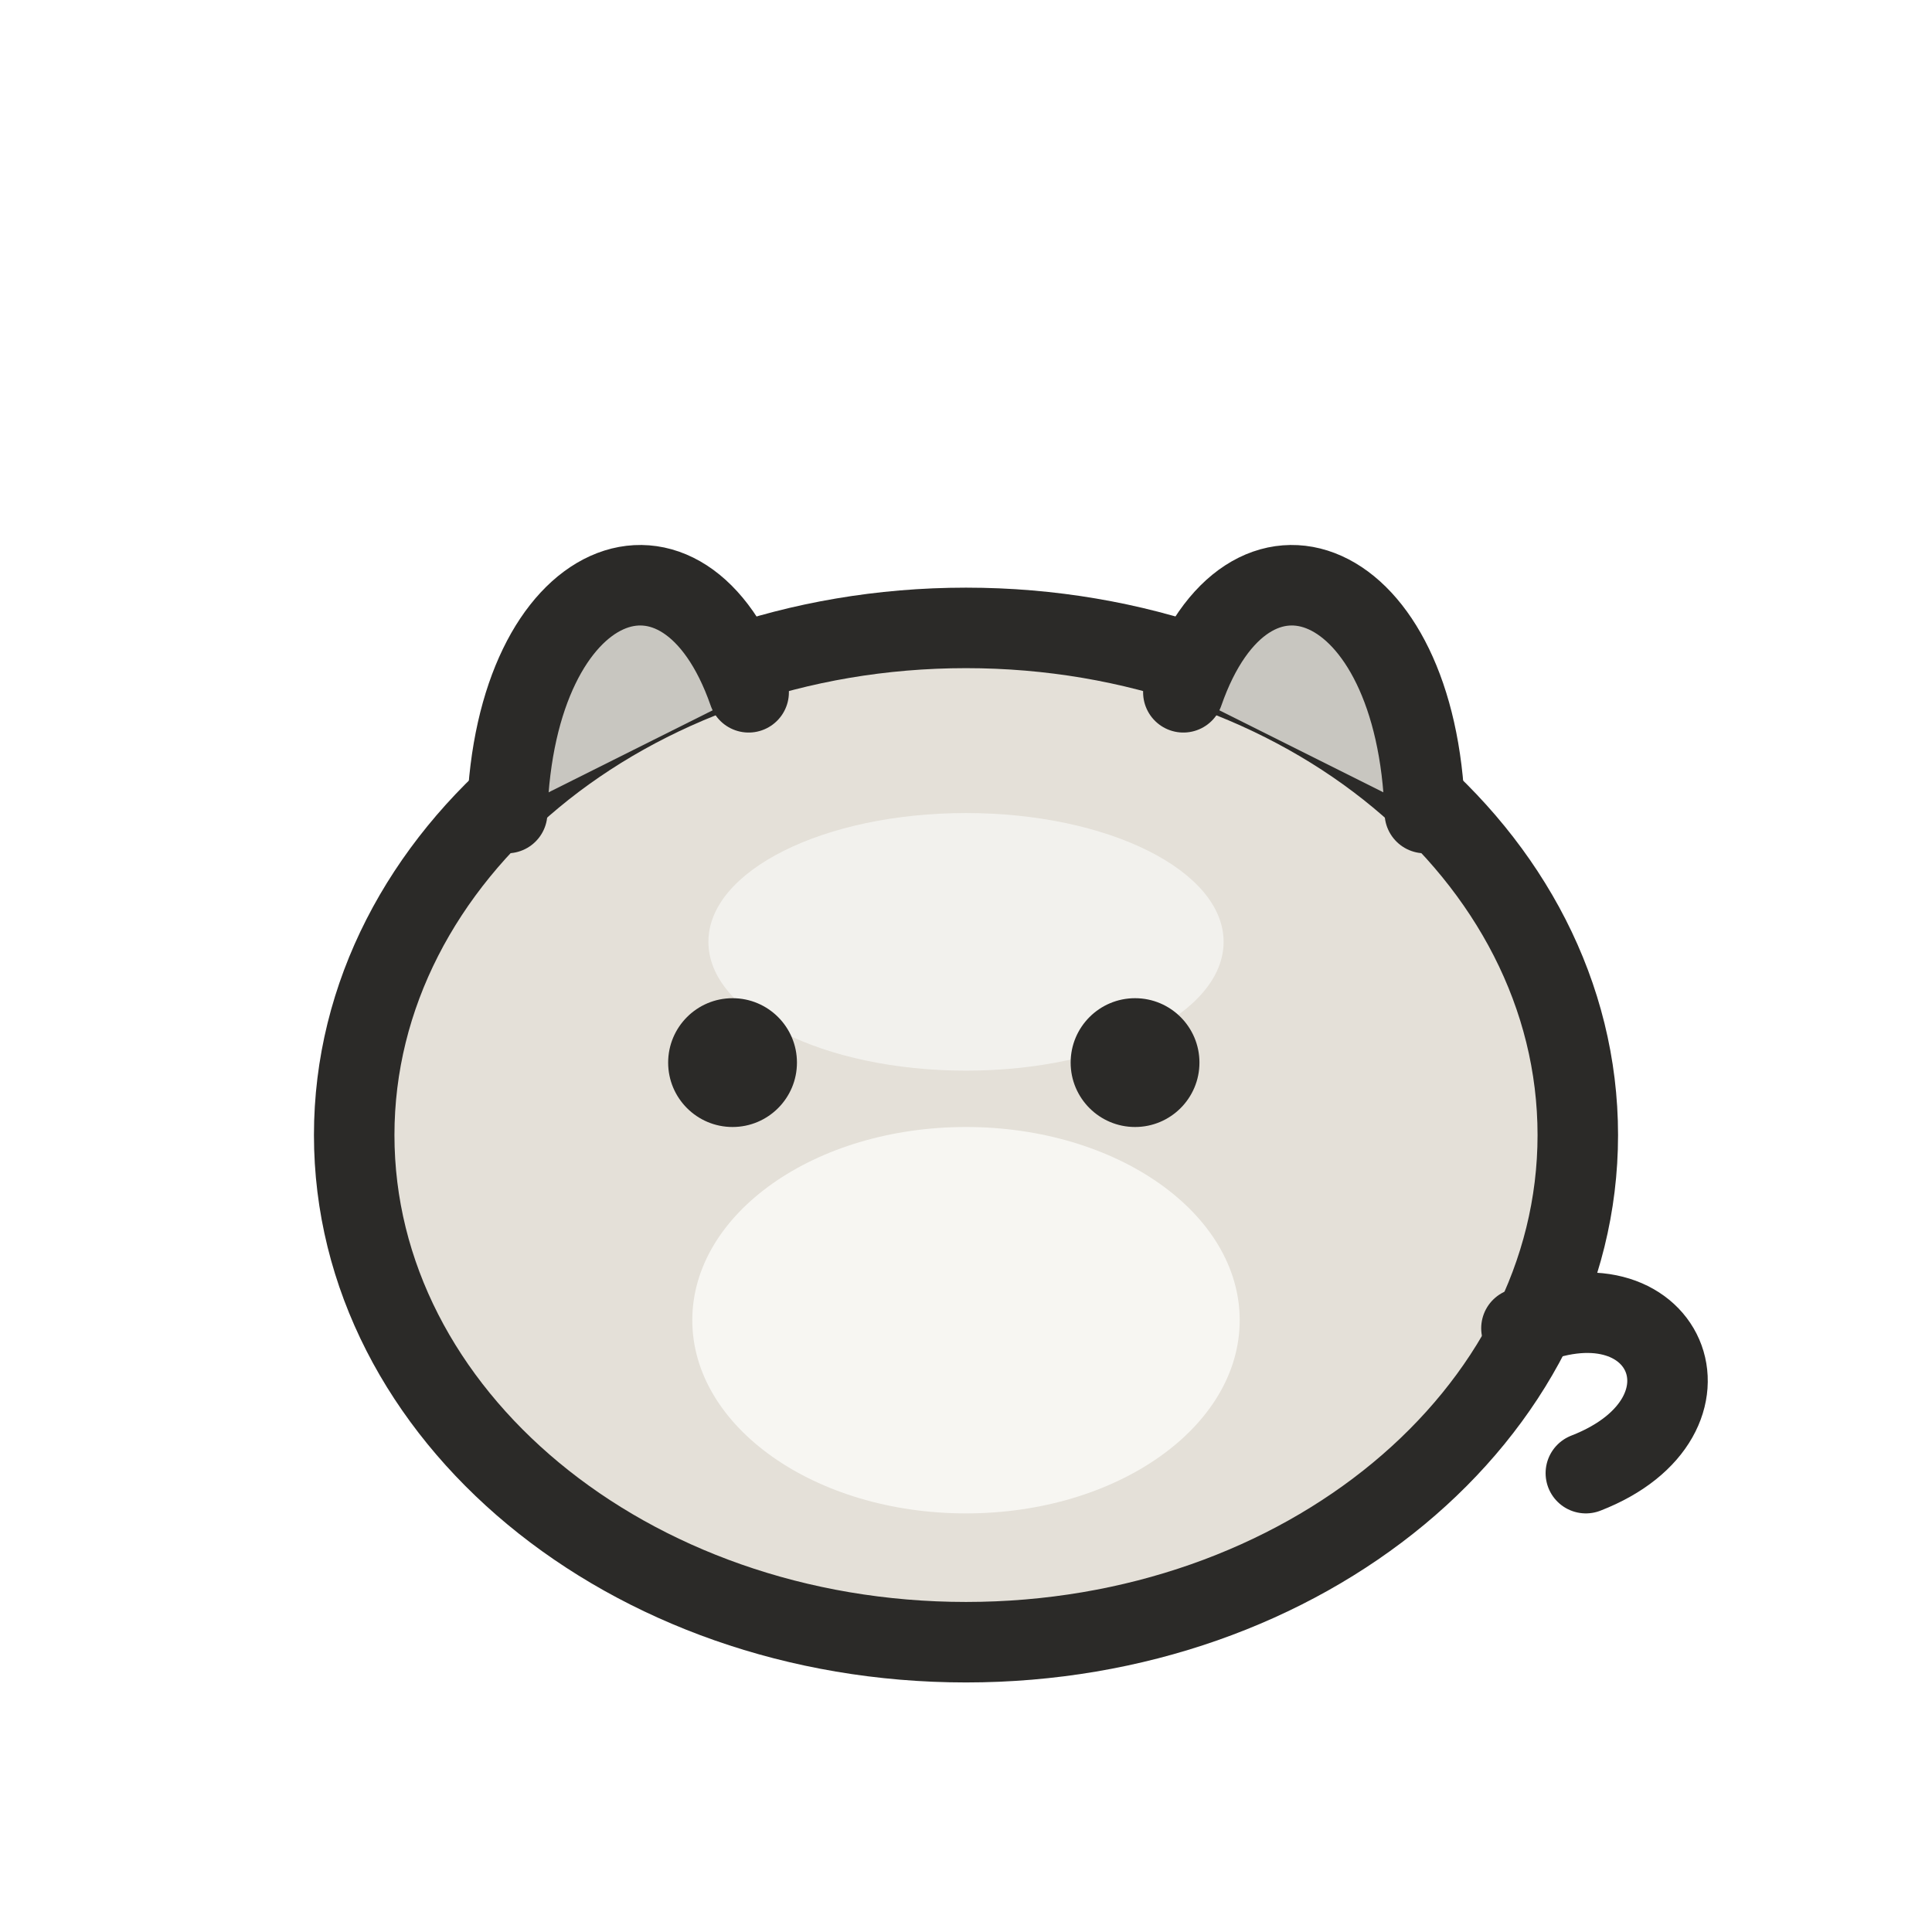
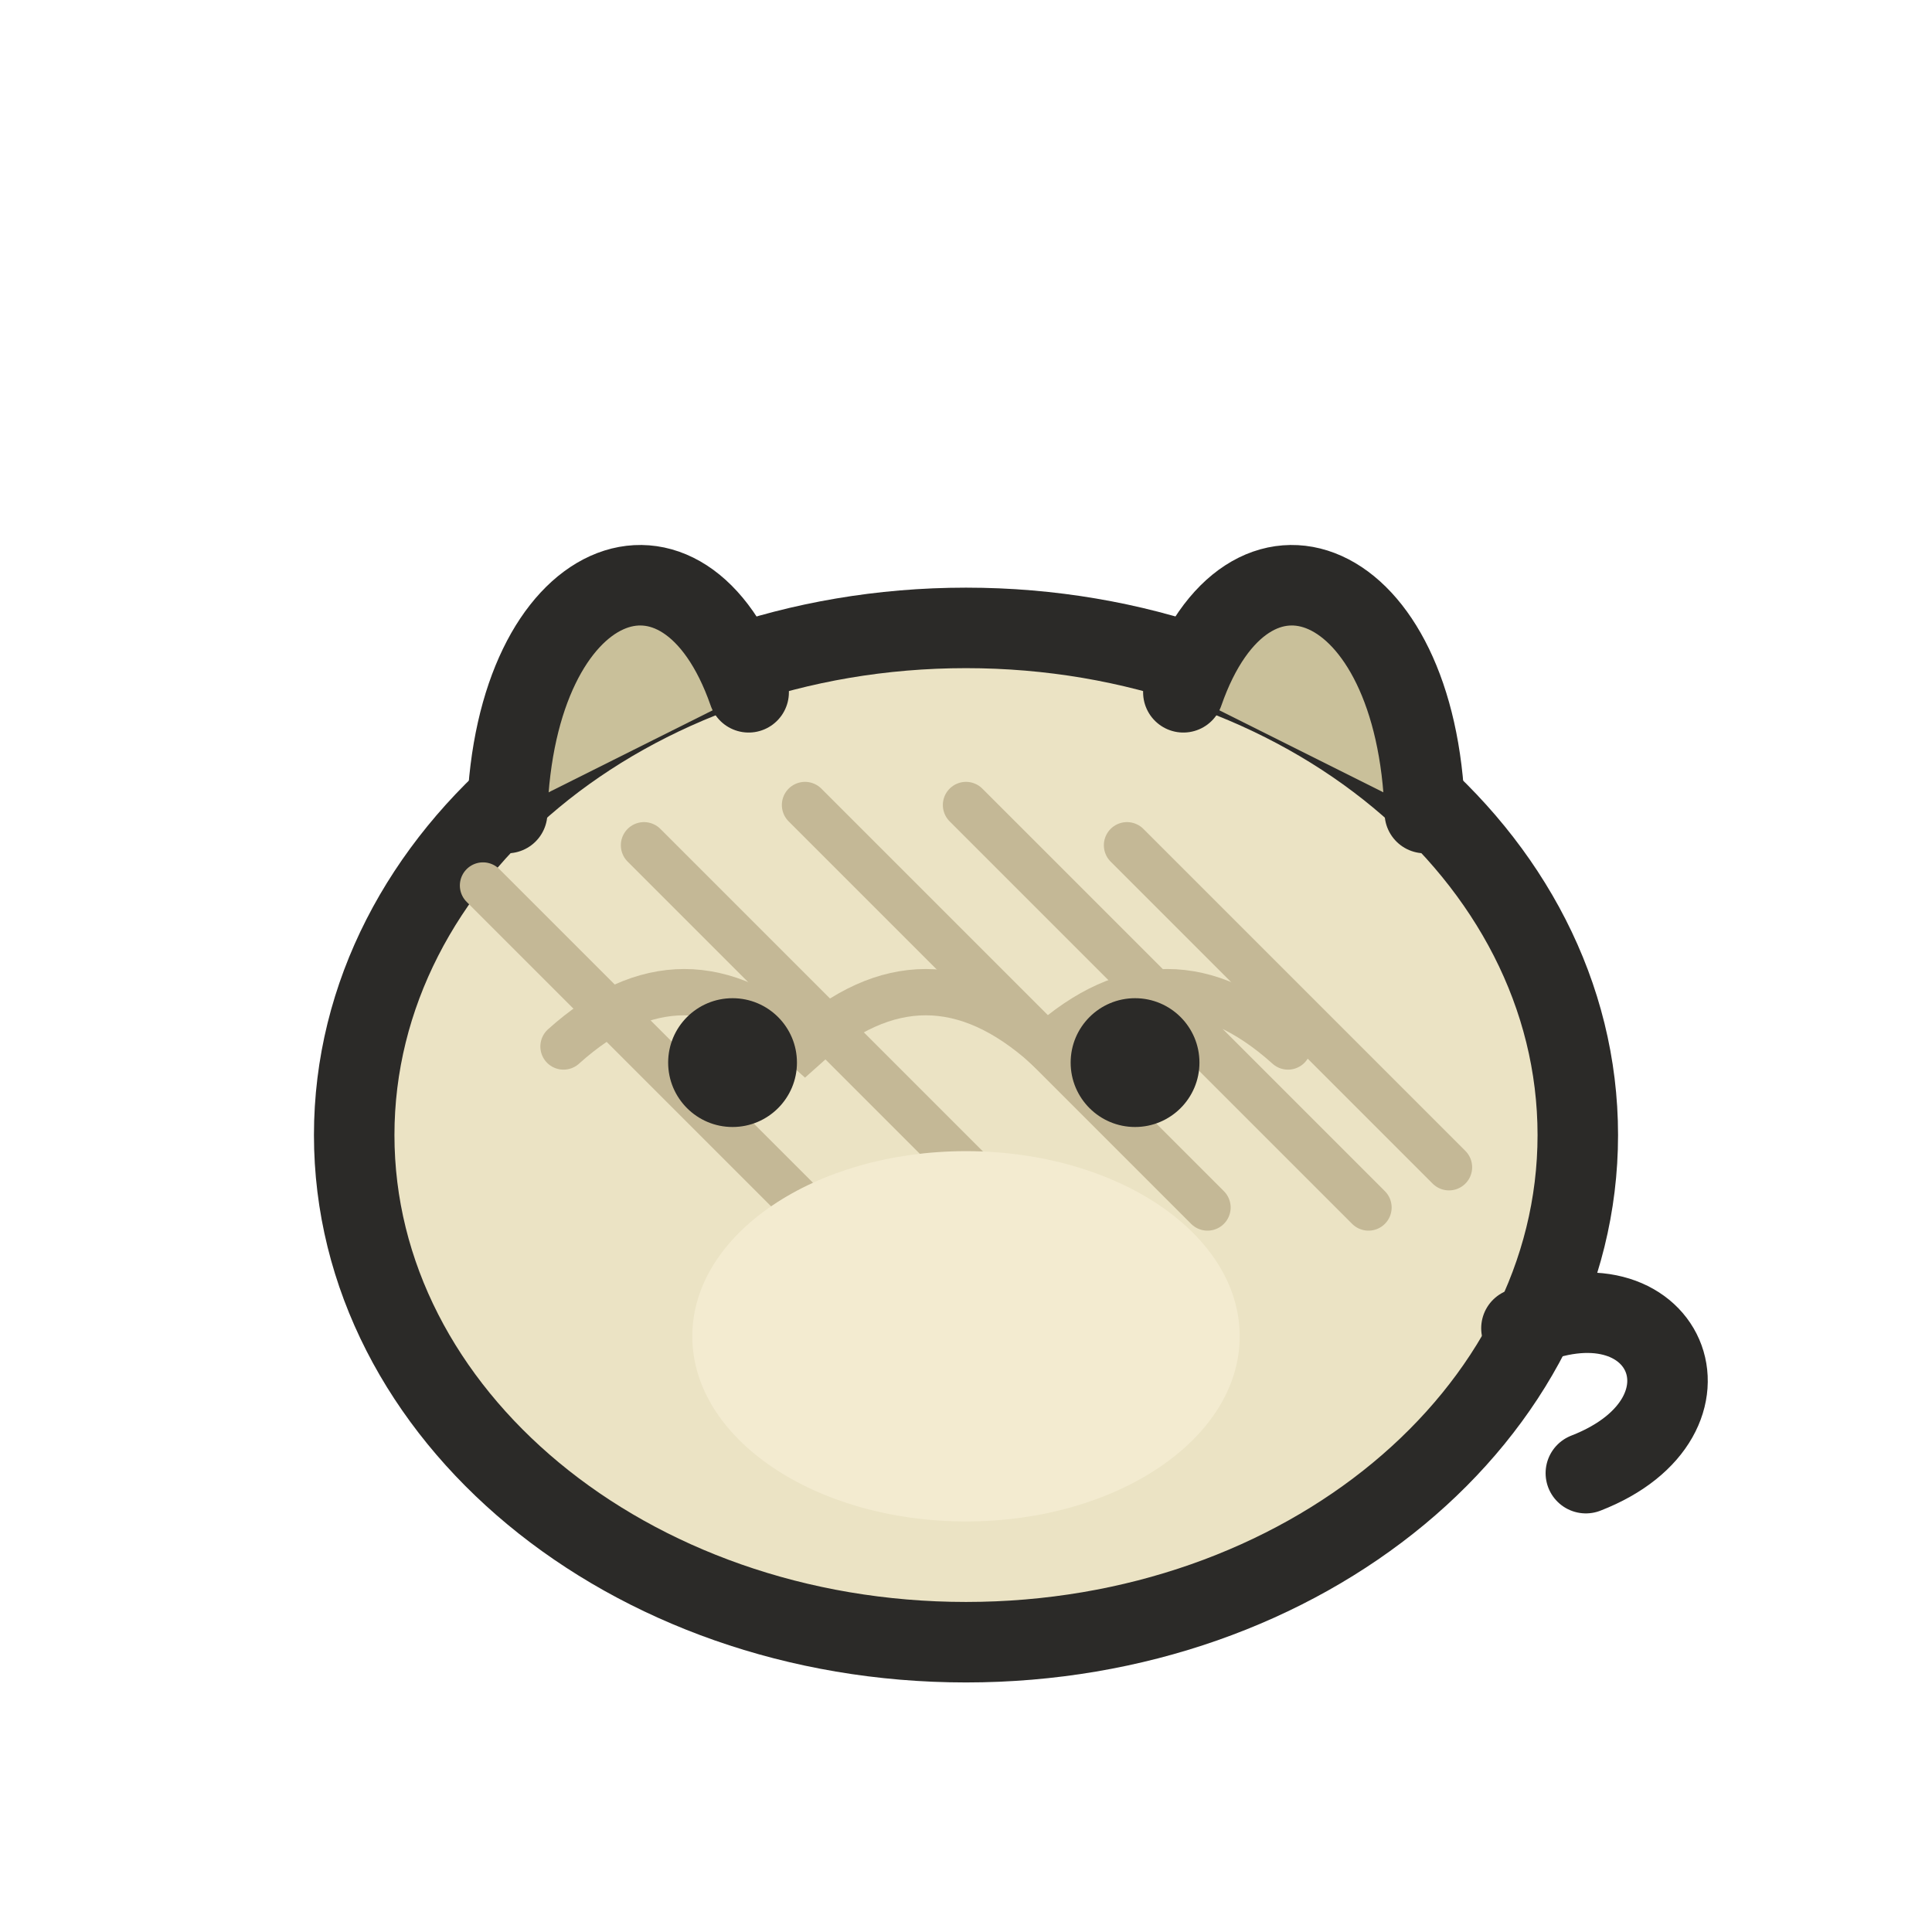
<svg xmlns="http://www.w3.org/2000/svg" width="48" height="48" viewBox="0 0 48 48" fill="none">
-   <ellipse cx="24" cy="28.2" rx="15.2" ry="12.6" fill="#E4E0D8" stroke="#2B2A28" stroke-width="2" stroke-linejoin="round" />
-   <ellipse cx="24" cy="23.4" rx="6.4" ry="3.2" fill="#F2F1ED" />
-   <path d="M12.6 20.2 C12.8 14.2 17 12.6 18.6 17.2" fill="#C8C6C0" stroke="#2B2A28" stroke-width="2" stroke-linecap="round" stroke-linejoin="round" />
-   <path d="M35.4 20.2 C35.2 14.2 31 12.6 29.4 17.2" fill="#C8C6C0" stroke="#2B2A28" stroke-width="2" stroke-linecap="round" stroke-linejoin="round" />
-   <ellipse cx="24" cy="32.8" rx="6.8" ry="4.8" fill="#F7F6F2" />
+   <defs>
+     <clipPath id="ivory-loaf-48">
+       <ellipse cx="24" cy="28.2" rx="15.2" ry="12.6" />
+     </clipPath>
+   </defs>
+   <ellipse cx="24" cy="28.2" rx="15.2" ry="12.6" fill="#EBE3C4" stroke="#2B2A28" stroke-width="2" stroke-linejoin="round" />
+   <g clip-path="url(#ivory-loaf-48)" fill="none" stroke="#C4B896" stroke-width="1.15" stroke-linecap="round">
+     <path d="M12 22 L22 32" />
+     <path d="M16 21 L26 31" />
+     <path d="M20 20 L30 30" />
+     <path d="M24 20 L34 30" />
+     <path d="M28 21 L36 29" />
+     <path d="M14 26 C16 24.2 18 24.2 20 26 C22 24.2 24 24.2 26 26 C28 24.2 30 24.2 32 26" />
+   </g>
+   <path d="M12.6 20.2 C12.8 14.2 17 12.6 18.6 17.2" fill="#C9C09A" stroke="#2B2A28" stroke-width="2" stroke-linecap="round" stroke-linejoin="round" />
+   <path d="M35.4 20.2 C35.2 14.2 31 12.6 29.4 17.2" fill="#C9C09A" stroke="#2B2A28" stroke-width="2" stroke-linecap="round" stroke-linejoin="round" />
+   <ellipse cx="24" cy="33.2" rx="6.8" ry="4.6" fill="#F3EBD0" />
  <circle cx="18.2" cy="26.4" r="1.6" fill="#2B2A28" />
  <circle cx="28.2" cy="26.4" r="1.6" fill="#2B2A28" />
  <path d="M37.8 33 C41.4 31.4 43 35.2 39.4 36.6" fill="none" stroke="#2B2A28" stroke-width="2" stroke-linecap="round" />
</svg>
